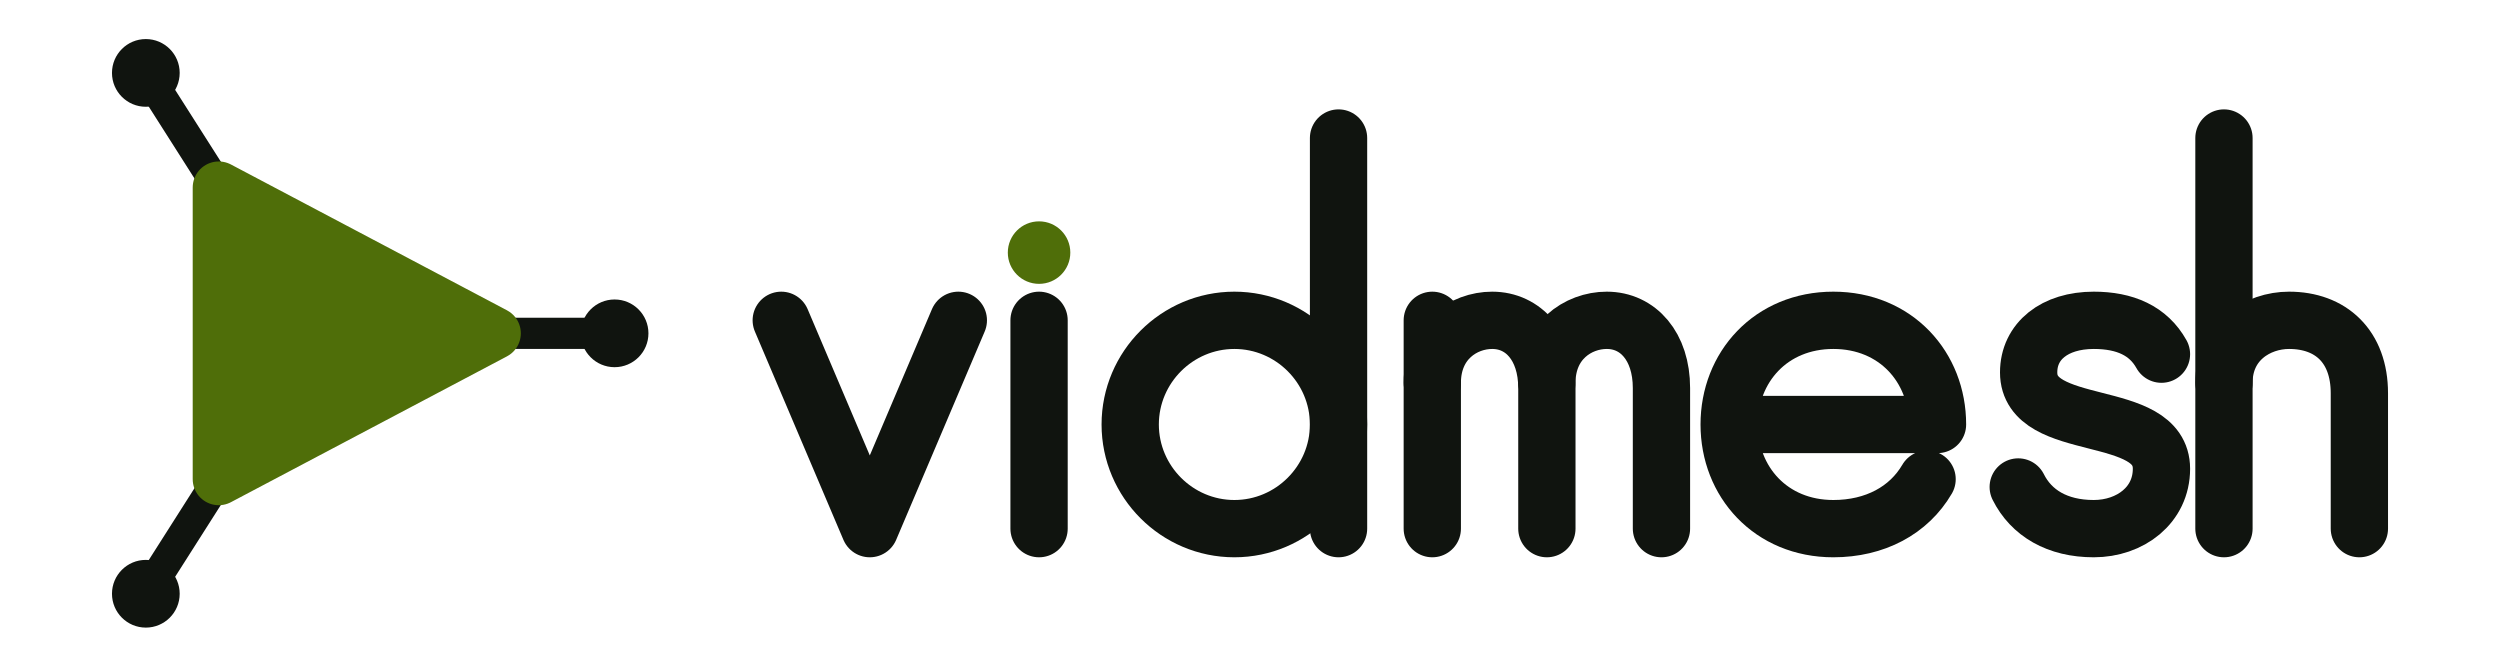
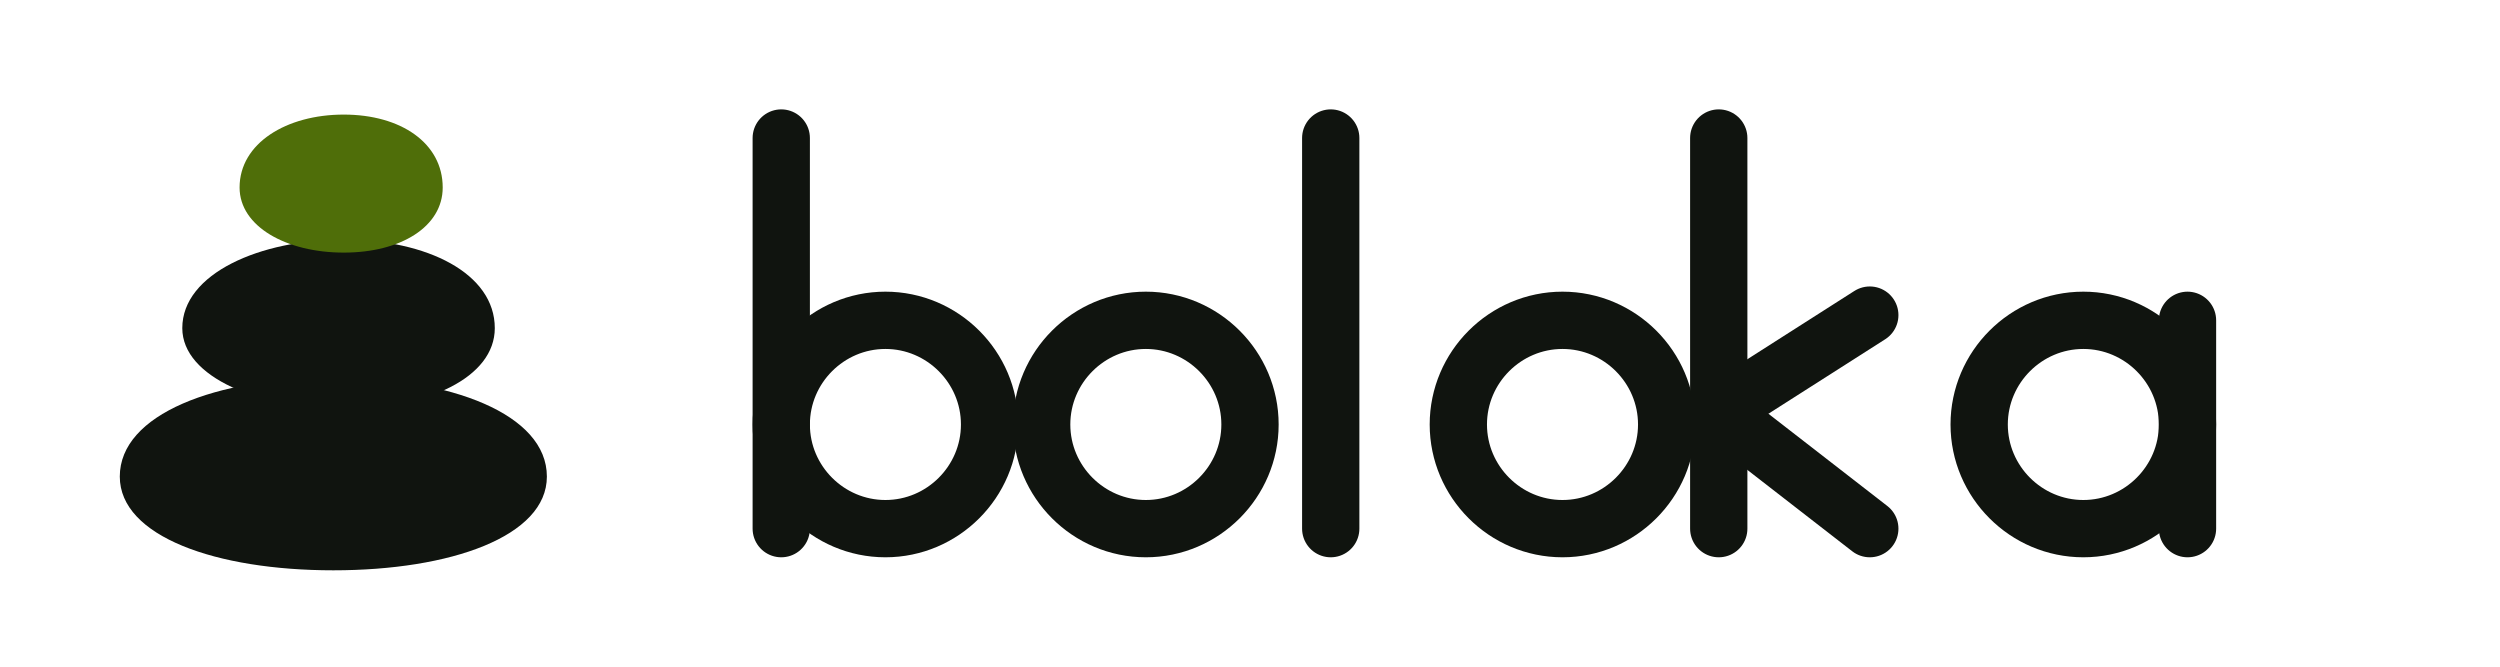
- <svg xmlns="http://www.w3.org/2000/svg" viewBox="0 0 960 256" role="img" aria-label="Vidmesh">
-   <g stroke="#10140F" stroke-width="12" stroke-linecap="round" fill="#10140F">
-     <path d="M84,72 L56,28" />
-     <path d="M84,184 L56,228" />
-     <path d="M190,128 L236,128" />
-     <circle cx="56" cy="28" r="13" stroke="none" />
-     <circle cx="56" cy="228" r="13" stroke="none" />
-     <circle cx="236" cy="128" r="13" stroke="none" />
+ <svg xmlns="http://www.w3.org/2000/svg" viewBox="0 0 960 256" role="img" aria-label="Boloka">
+   <g fill="#10140F">
+     <path d="M46,183 C46,159 83,145 128,145 C173,145 210,159 210,183 C210,206 173,219 128,219 C83,219 46,206 46,183 Z" />
+     <path d="M70,126 C70,105 100,92 132,92 C164,92 190,105 190,126 C190,145 164,157 132,157 C100,157 70,145 70,126 Z" />
  </g>
-   <path d="M84,72 L190,128 L84,184 Z" fill="#4F6E09" stroke="#4F6E09" stroke-width="20" stroke-linejoin="round" />
+   <path fill="#4F6E09" d="M92,72 C92,55 110,44 132,44 C154,44 170,55 170,72 C170,87 154,97 132,97 C110,97 92,87 92,72 Z" />
  <g transform="translate(300,23)" fill="none" stroke="#10140F" stroke-width="22" stroke-linecap="round" stroke-linejoin="round">
    <g transform="translate(0,0)">
-       <path d="M0,100 L34,180 L68,100" />
+       <path d="M80,140 C80,118 62,100 40,100 C18,100 0,118 0,140 C0,162 18,180 40,180 C62,180 80,162 80,140" />
+       <path d="M0,30 L0,180" />
    </g>
-     <g transform="translate(88,0)">
-       <circle cx="11" cy="74" r="12" fill="#4F6E09" stroke="none" />
-       <path d="M11,100 L11,180" />
+     <g transform="translate(100,0)">
+       <path d="M80,140 C80,118 62,100 40,100 C18,100 0,118 0,140 C0,162 18,180 40,180 C62,180 80,162 80,140" />
    </g>
-     <g transform="translate(134,0)">
+     <g transform="translate(200,0)">
+       <path d="M11,30 L11,180" />
+     </g>
+     <g transform="translate(260,0)">
      <path d="M80,140 C80,118 62,100 40,100 C18,100 0,118 0,140 C0,162 18,180 40,180 C62,180 80,162 80,140" />
-       <path d="M80,30 L80,180" />
    </g>
-     <g transform="translate(250,0)">
-       <path d="M0,180 L0,100" />
-       <path d="M0,124 C0,108 12,100 23,100 C35,100 44,110 44,126 L44,180" />
-       <path d="M44,124 C44,108 56,100 67,100 C79,100 88,110 88,126 L88,180" />
+     <g transform="translate(360,0)">
+       <path d="M0,30 L0,180" />
+       <path d="M0,135 L58,98" />
+       <path d="M0,135 L58,180" />
    </g>
-     <g transform="translate(362,0)">
-       <path d="M2,140 L82,140 C82,118 66,100 42,100 C18,100 2,118 2,140 C2,162 18,180 42,180 C58,180 71,173 78,161" />
-     </g>
-     <g transform="translate(468,0)">
-       <path d="M62,113 C57,104 48,100 36,100 C21,100 11,108 11,120 C11,144 62,133 62,157 C62,171 50,180 36,180 C22,180 12,174 7,164" />
-     </g>
-     <g transform="translate(554,0)">
-       <path d="M0,180 L0,30" />
-       <path d="M0,124 C0,108 13,100 25,100 C41,100 52,110 52,128 L52,180" />
+     <g transform="translate(460,0)">
+       <path d="M80,140 C80,118 62,100 40,100 C18,100 0,118 0,140 C0,162 18,180 40,180 C62,180 80,162 80,140" />
+       <path d="M80,100 L80,180" />
    </g>
  </g>
</svg>
